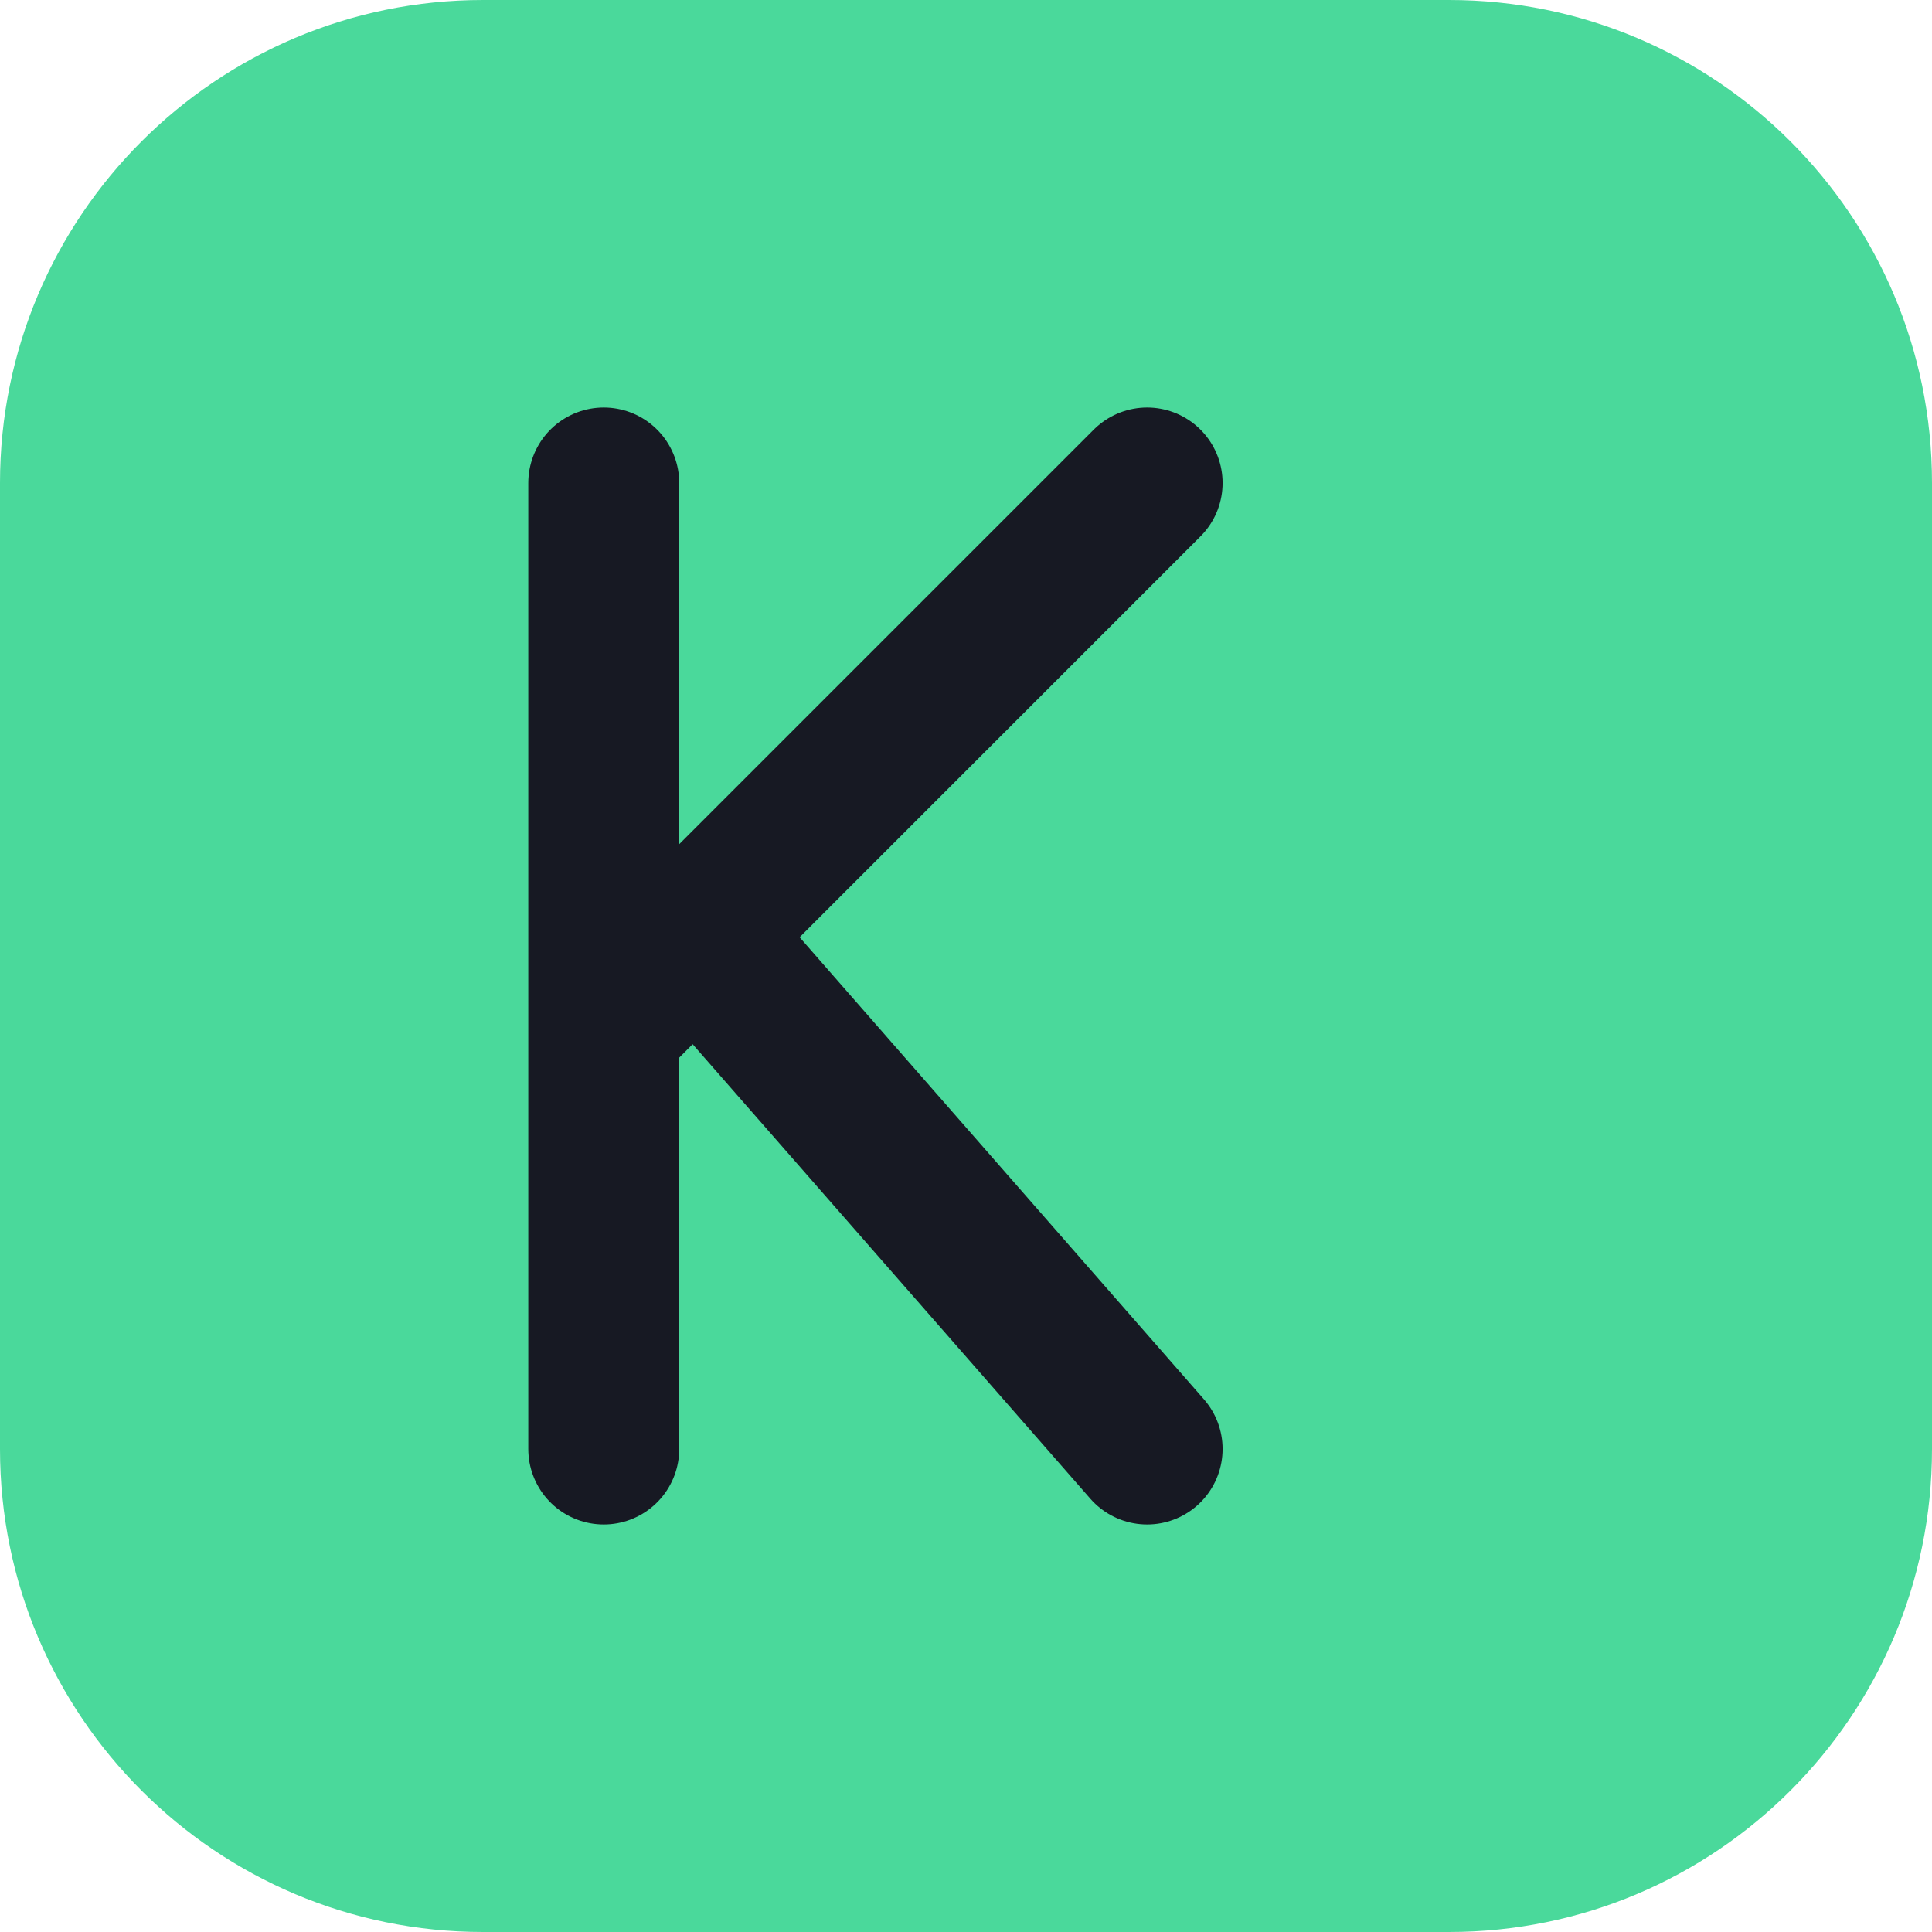
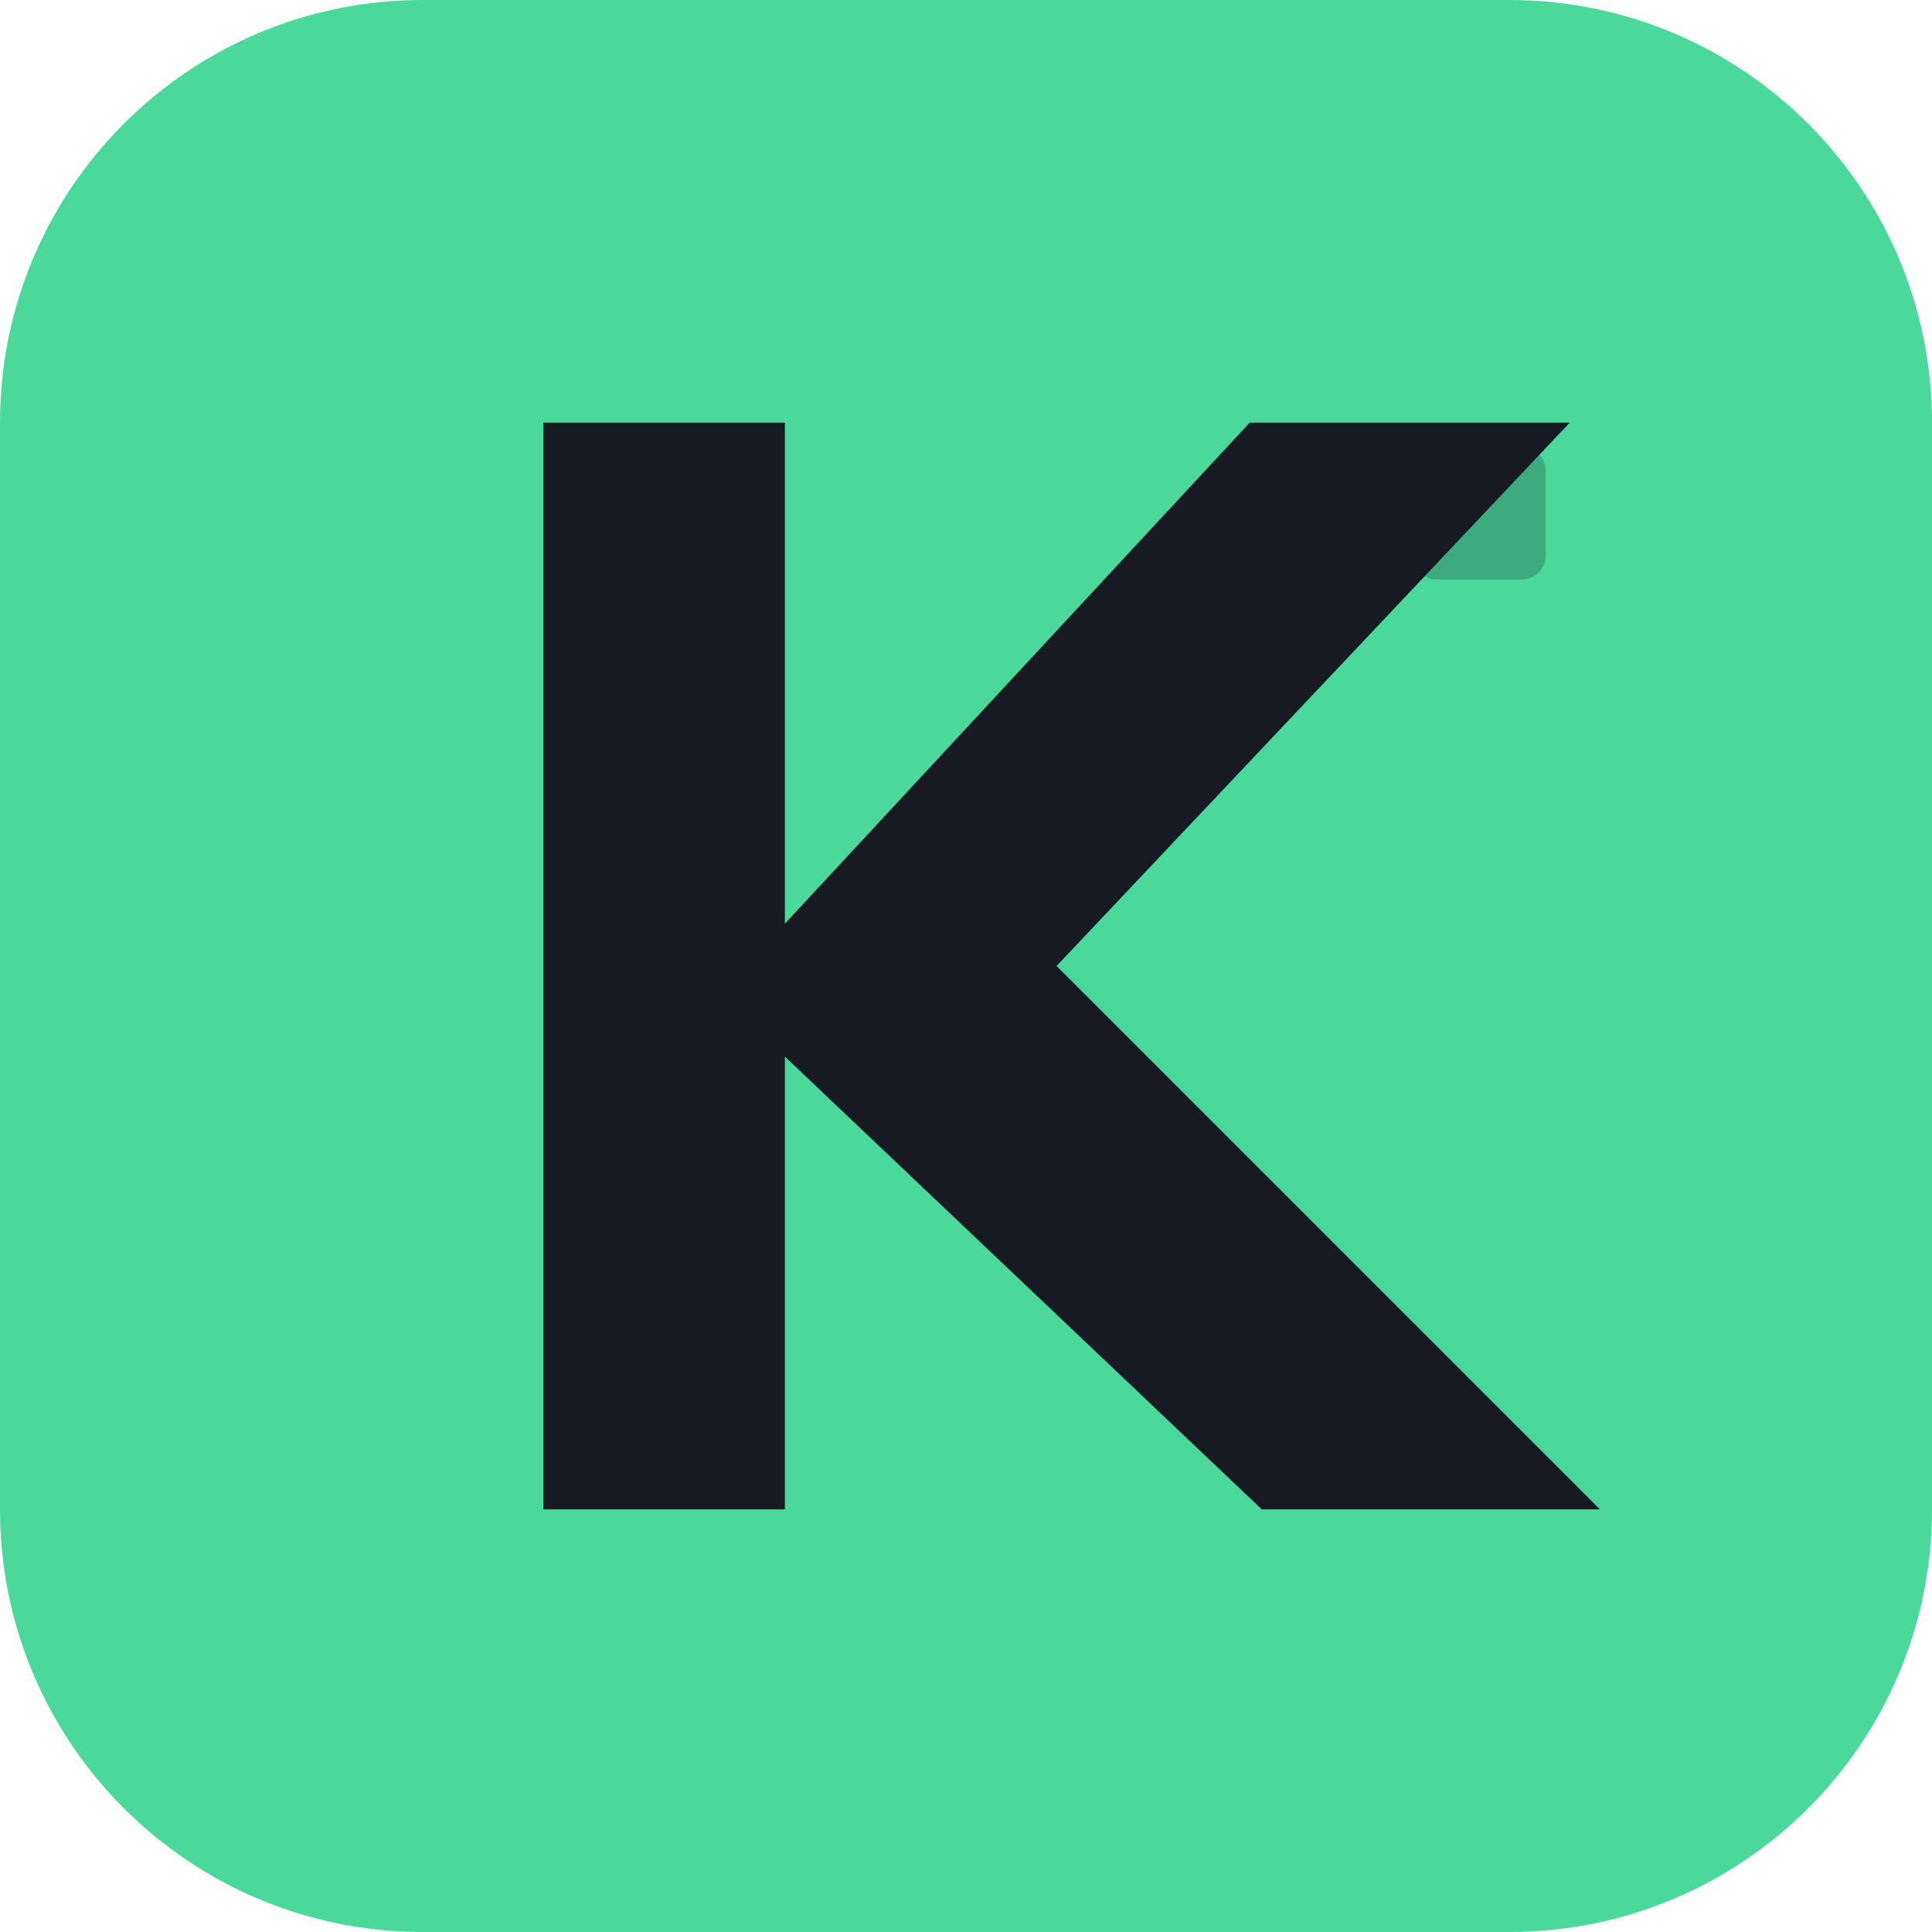
<svg xmlns="http://www.w3.org/2000/svg" viewBox="0 0 32 32" role="img" aria-label="Kubelab">
-   <rect width="32" height="32" rx="8" fill="#4ad99b" />
-   <path d="M10 8v16M10 17l9-9M12 16l7 8" fill="none" stroke="#171923" stroke-width="2.5" stroke-linecap="round" stroke-linejoin="round" />
+   <rect width="32" height="32" rx="7" fill="#4ad99b" />
+   <path d="M9 7h4v8.3L20.7 7H26l-8.5 9L26.5 25h-5.6l-7.9-7.5V25H9z" fill="#171923" />
+   <rect x="23.4" y="7.4" width="2.2" height="2.2" rx=".4" fill="#171923" opacity=".24" />
</svg>
